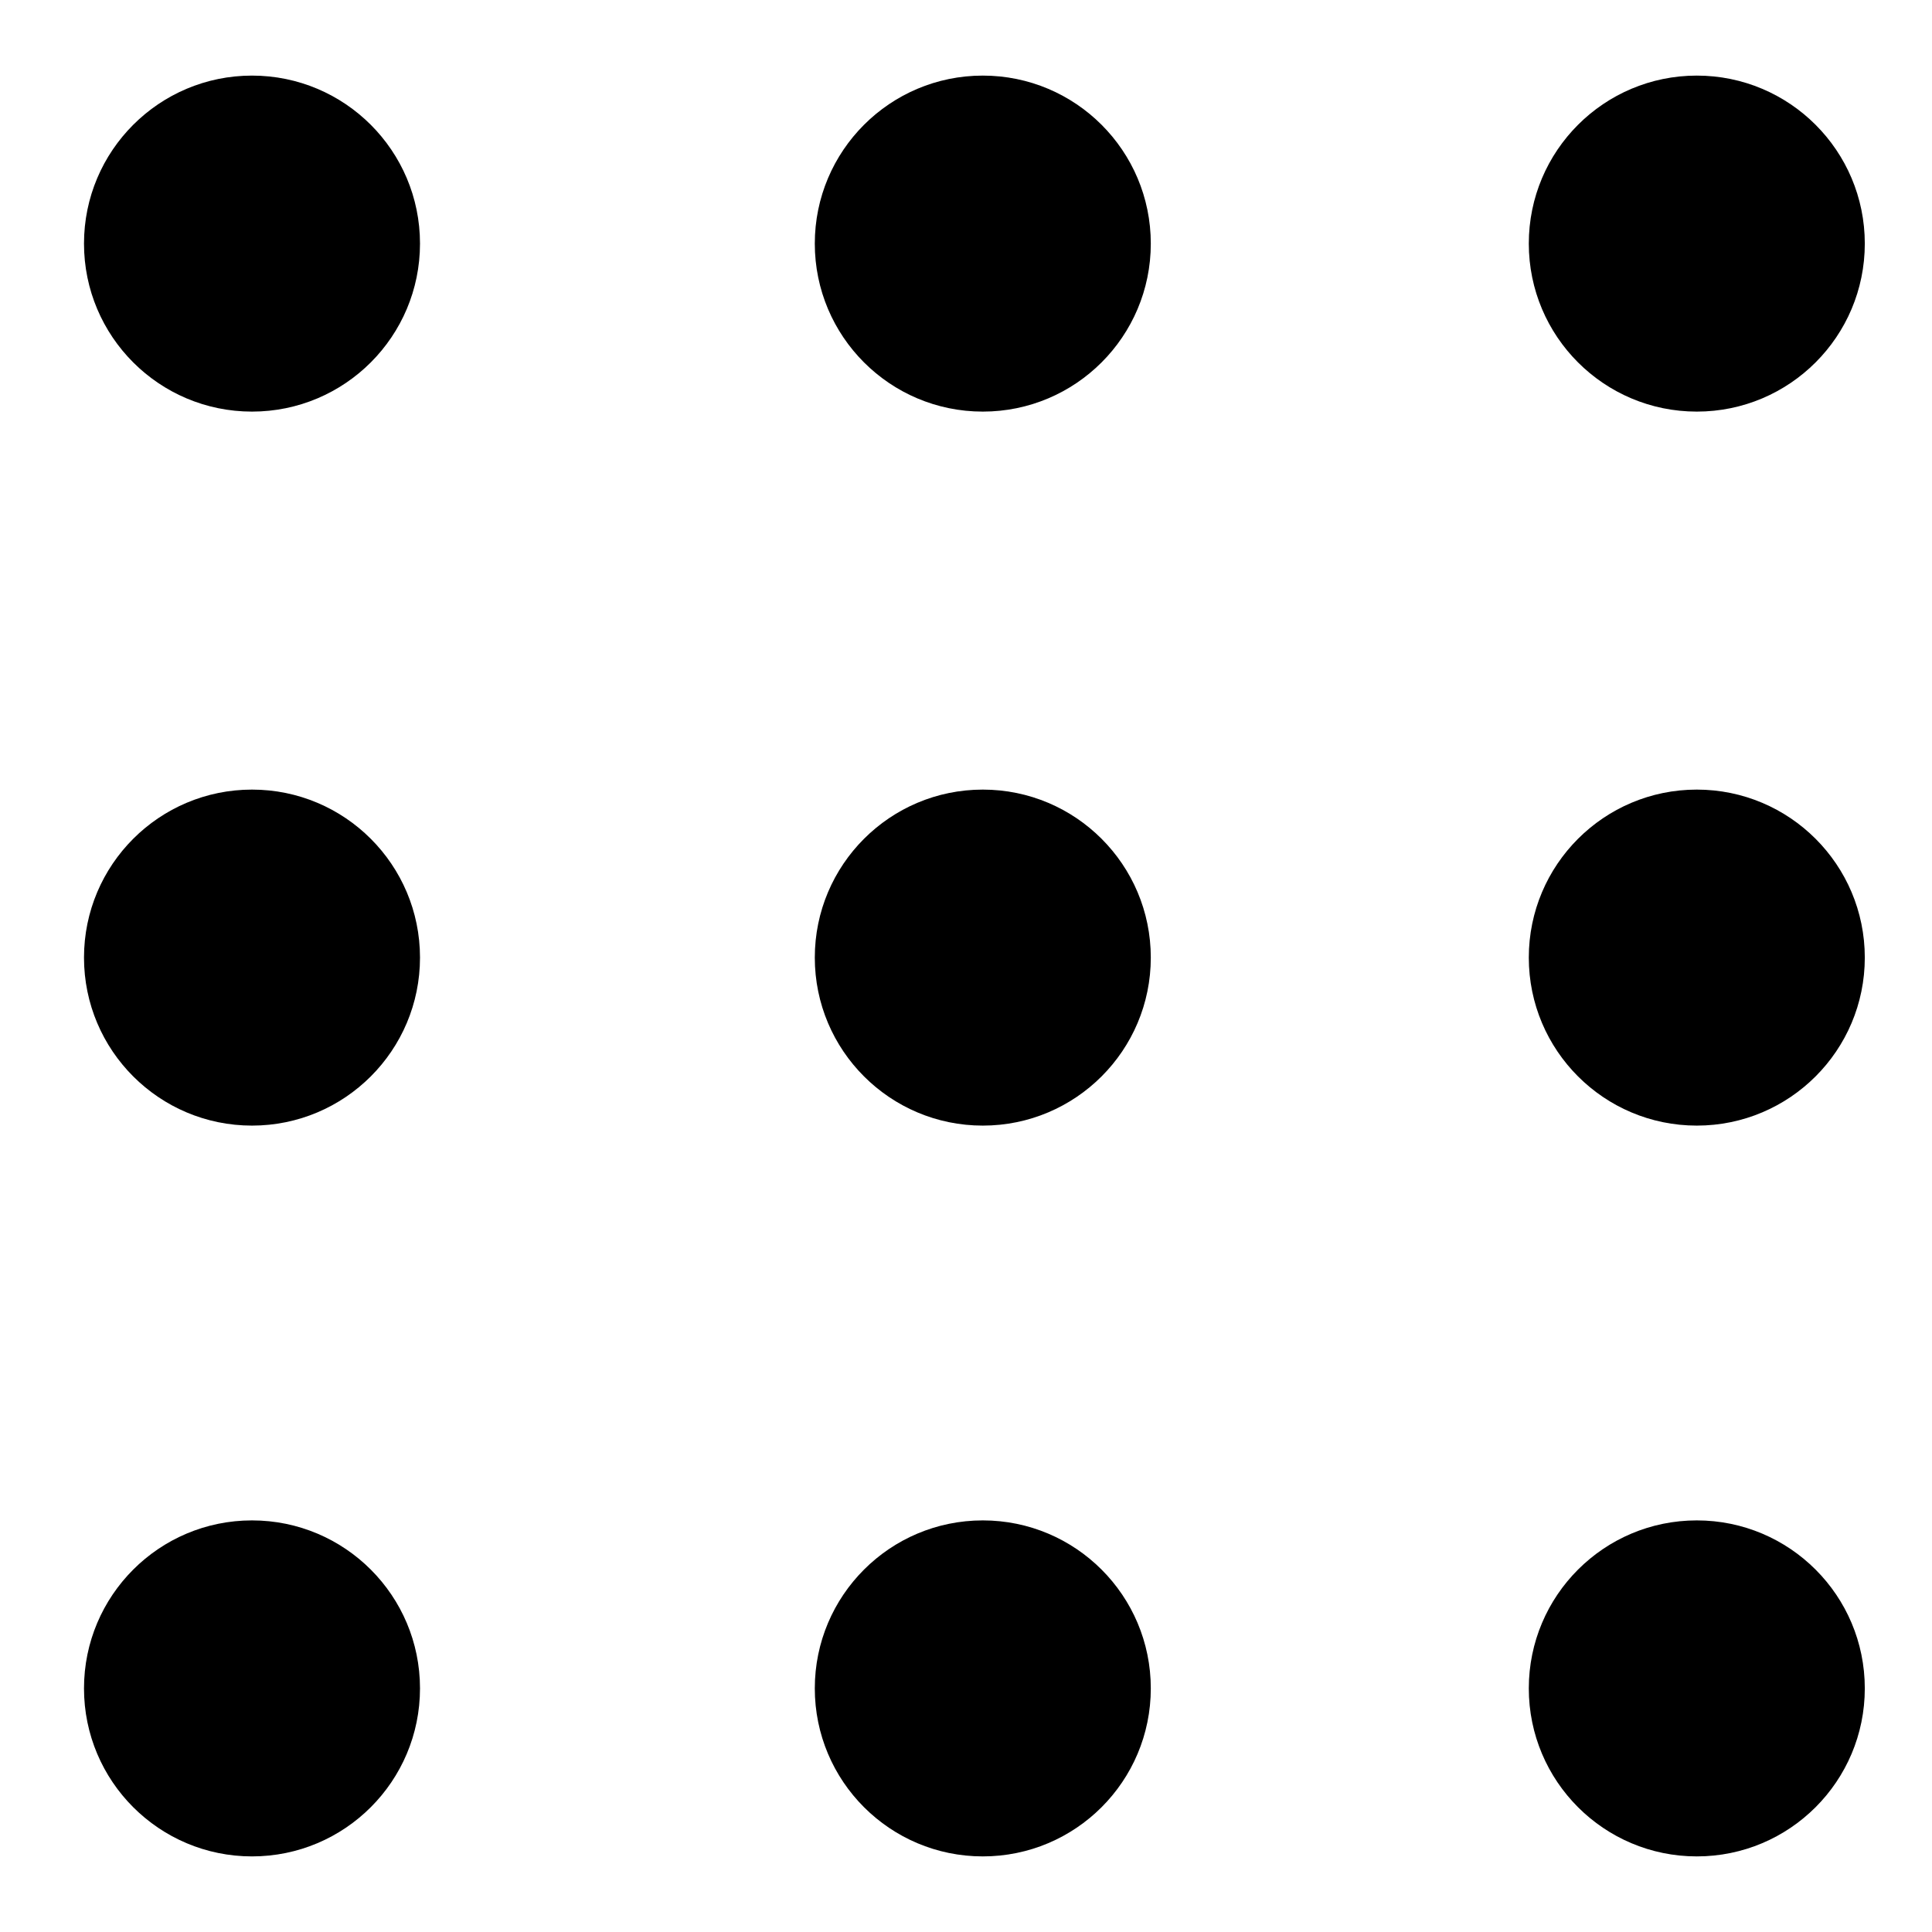
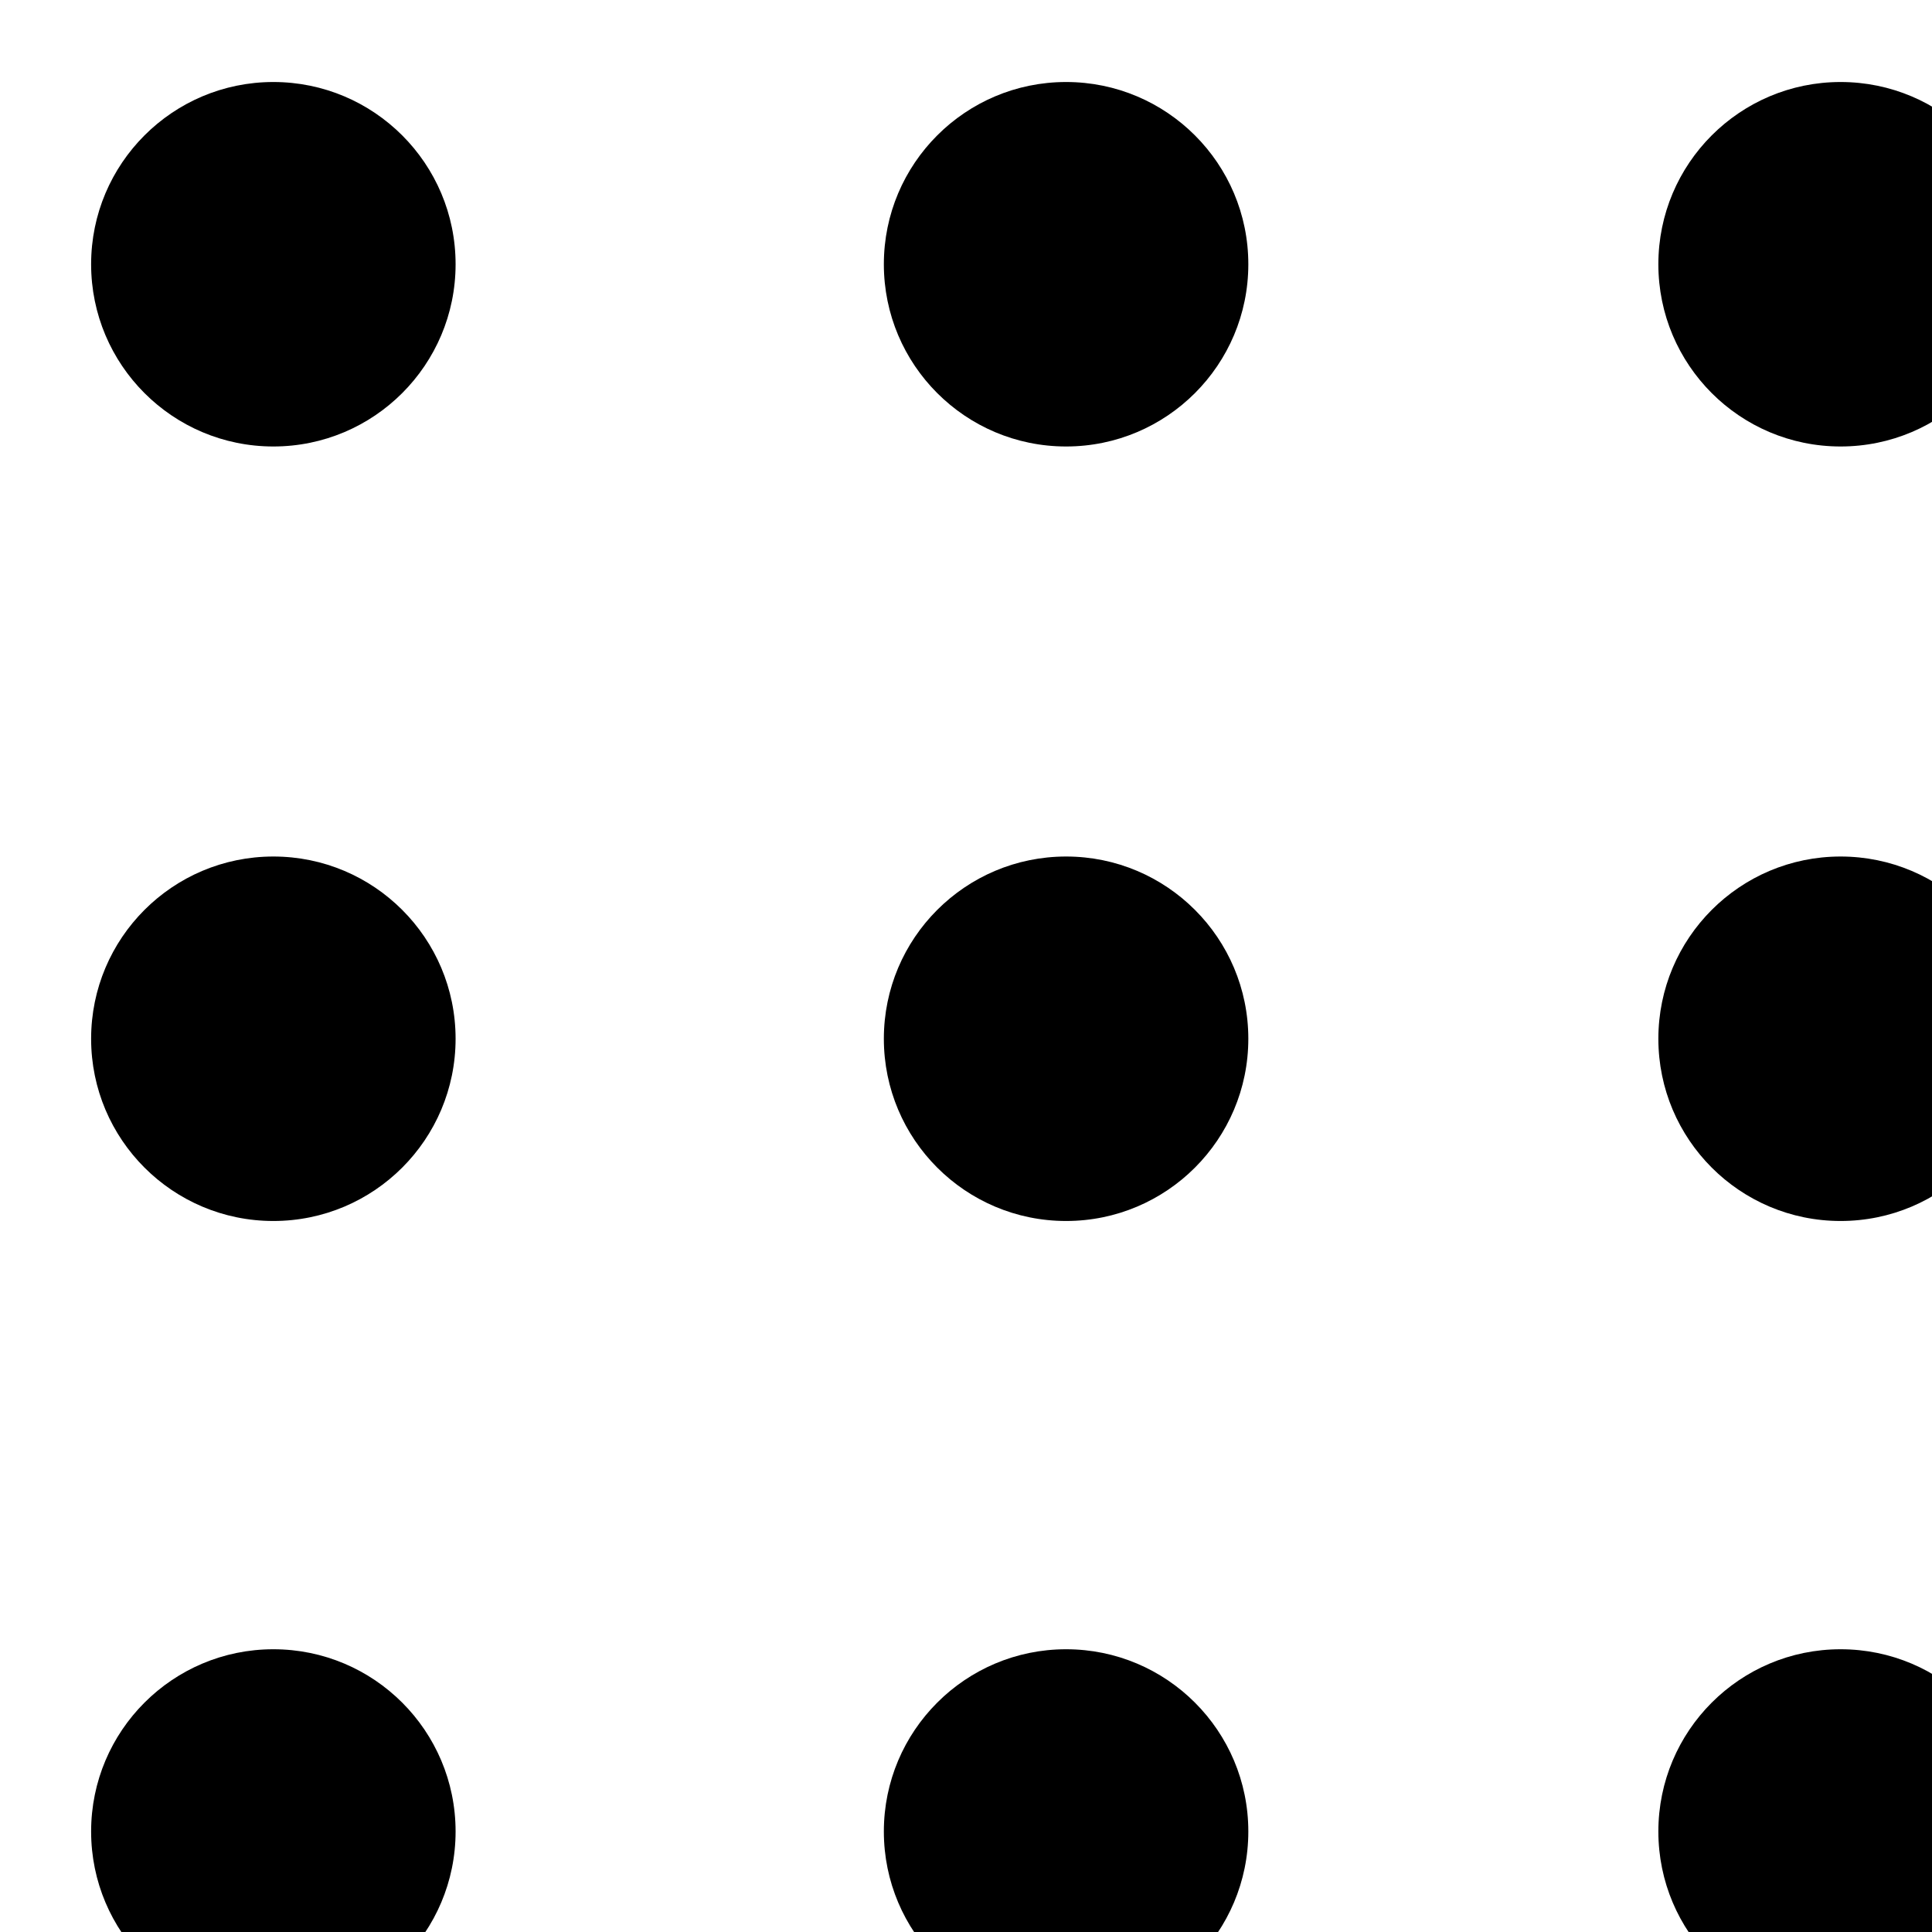
- <svg xmlns="http://www.w3.org/2000/svg" fill="#000" width="23" height="23">
+ <svg xmlns="http://www.w3.org/2000/svg" fill="#000">
  <circle cx="3" cy="20.1" r="2" />
  <circle cx="11.7" cy="20.1" r="2" />
  <circle cx="20.2" cy="20.1" r="2" />
  <circle cx="3" cy="2.9" r="2" />
  <circle cx="11.7" cy="2.9" r="2" />
  <circle cx="20.2" cy="2.9" r="2" />
  <circle cx="3" cy="11.4" r="2" />
  <circle cx="11.7" cy="11.4" r="2" />
  <circle cx="20.2" cy="11.4" r="2" />
</svg>
